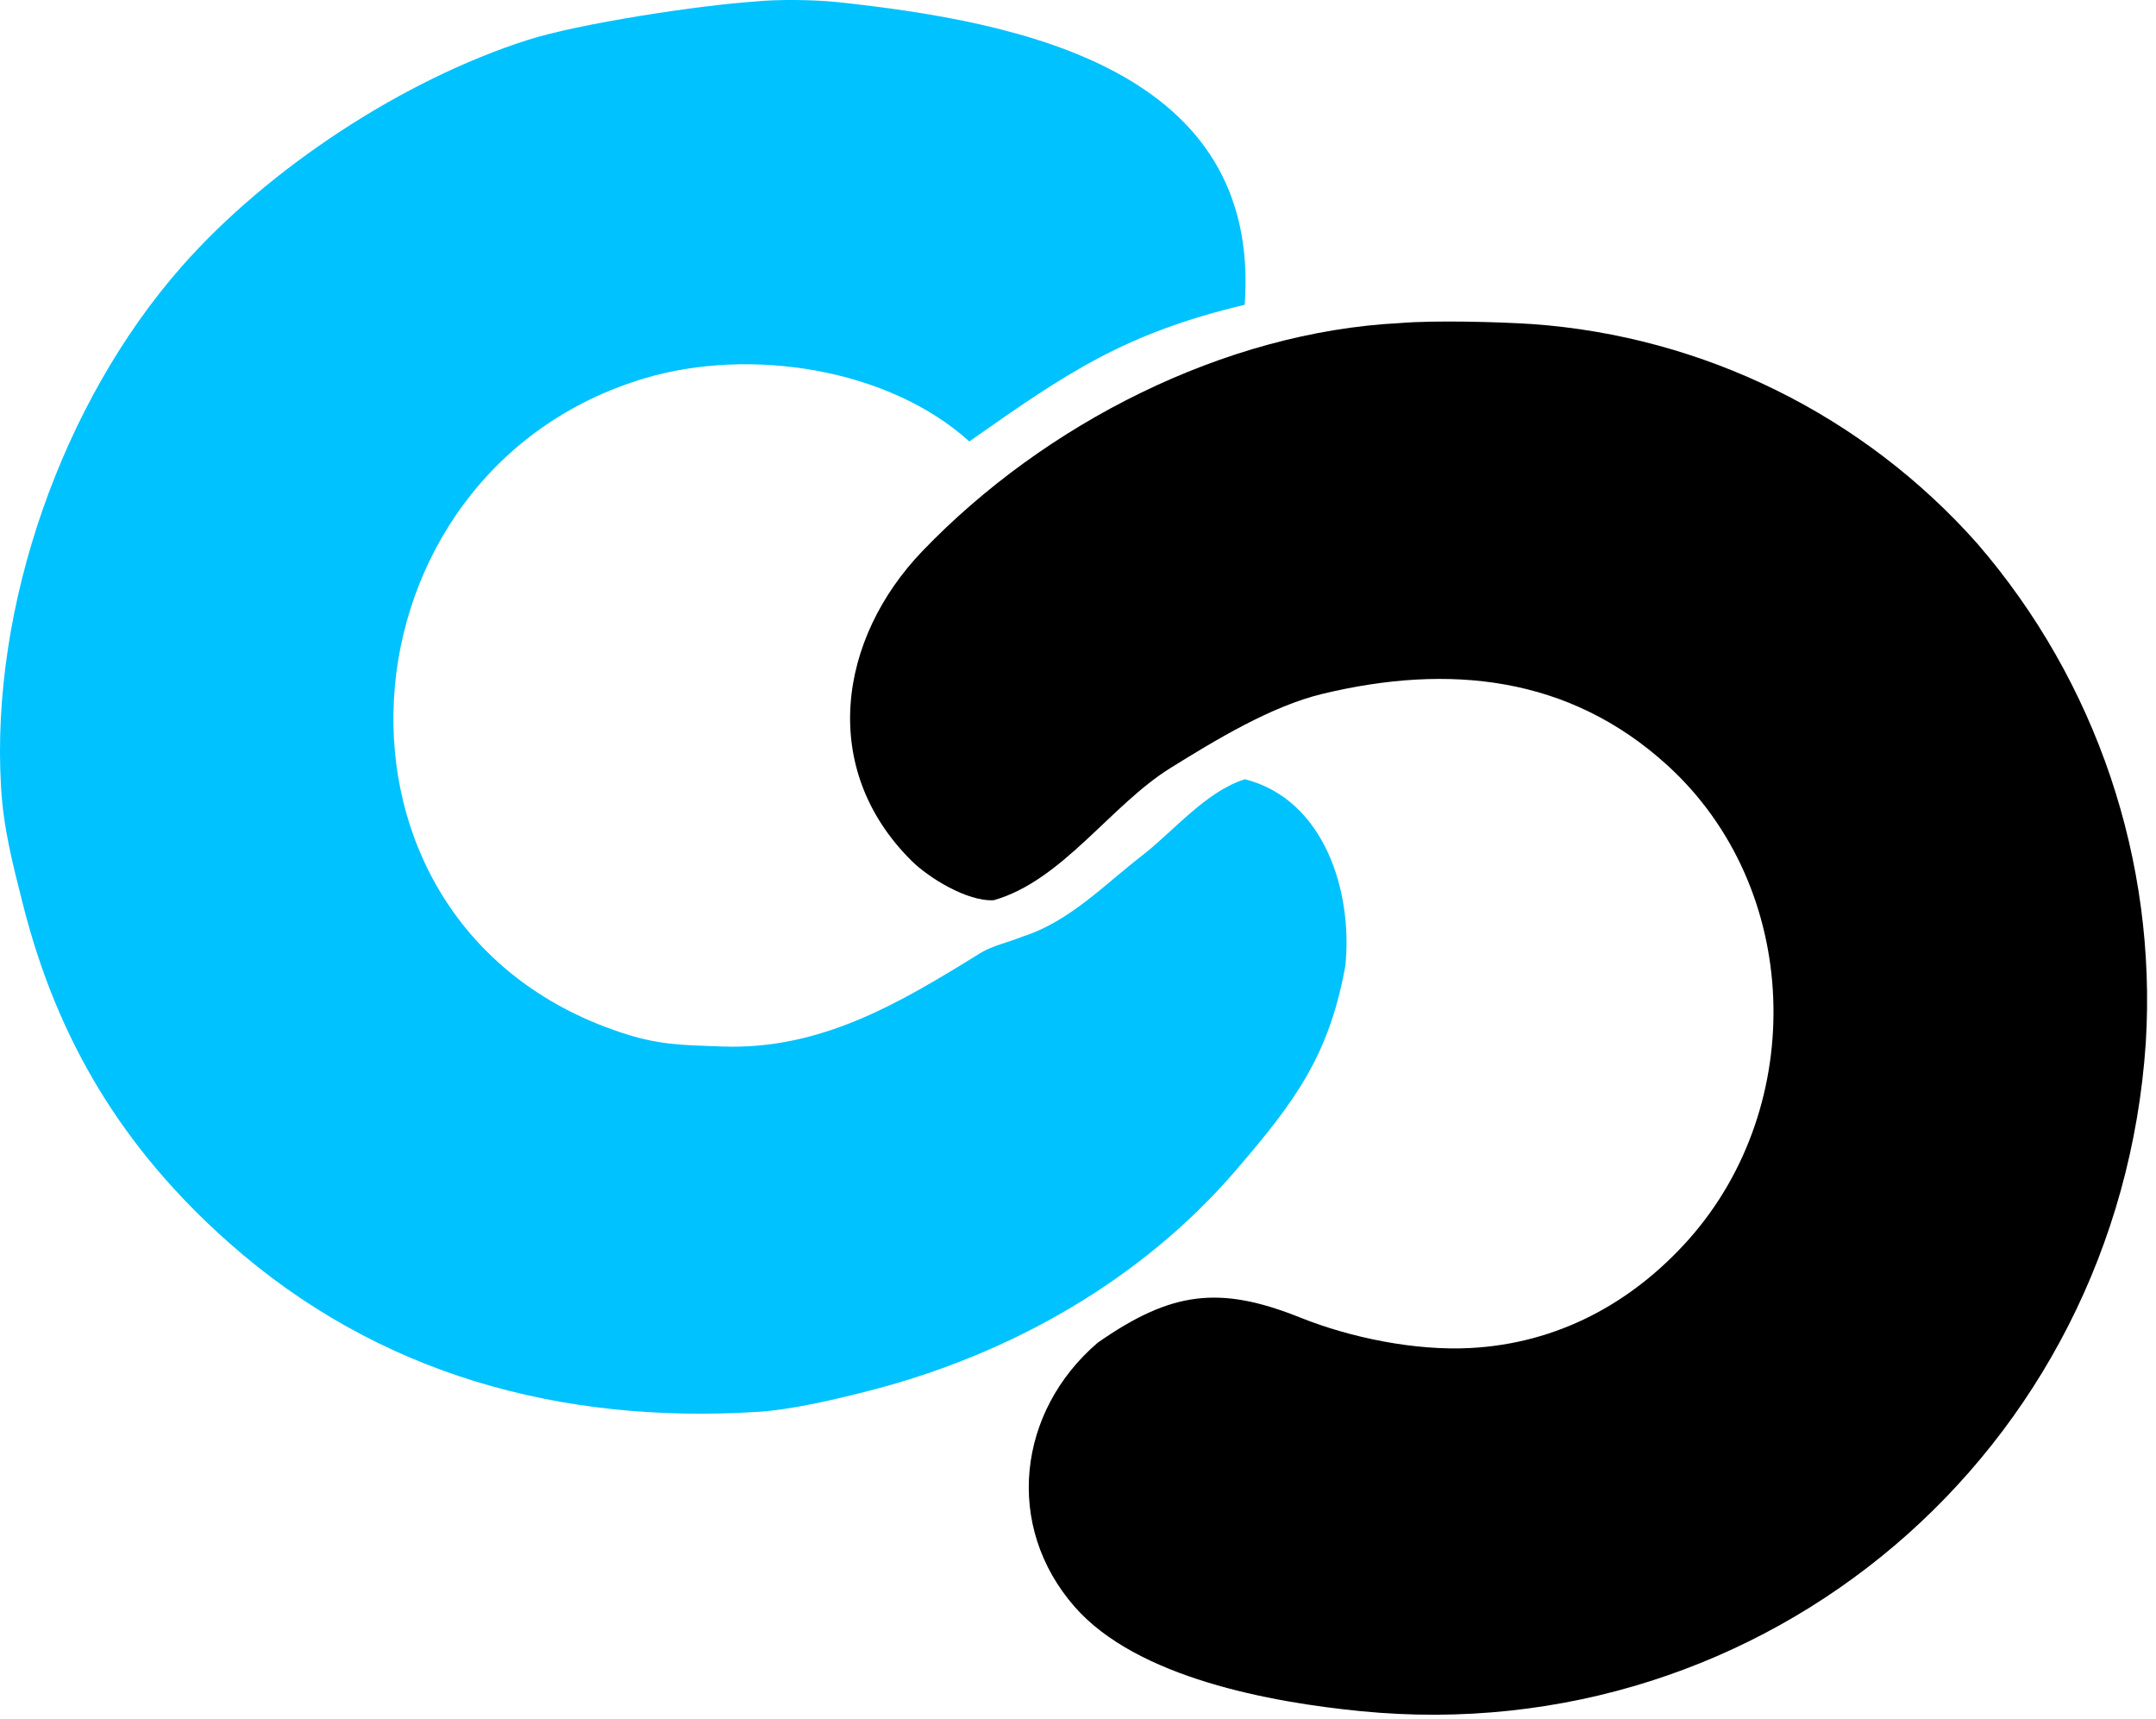
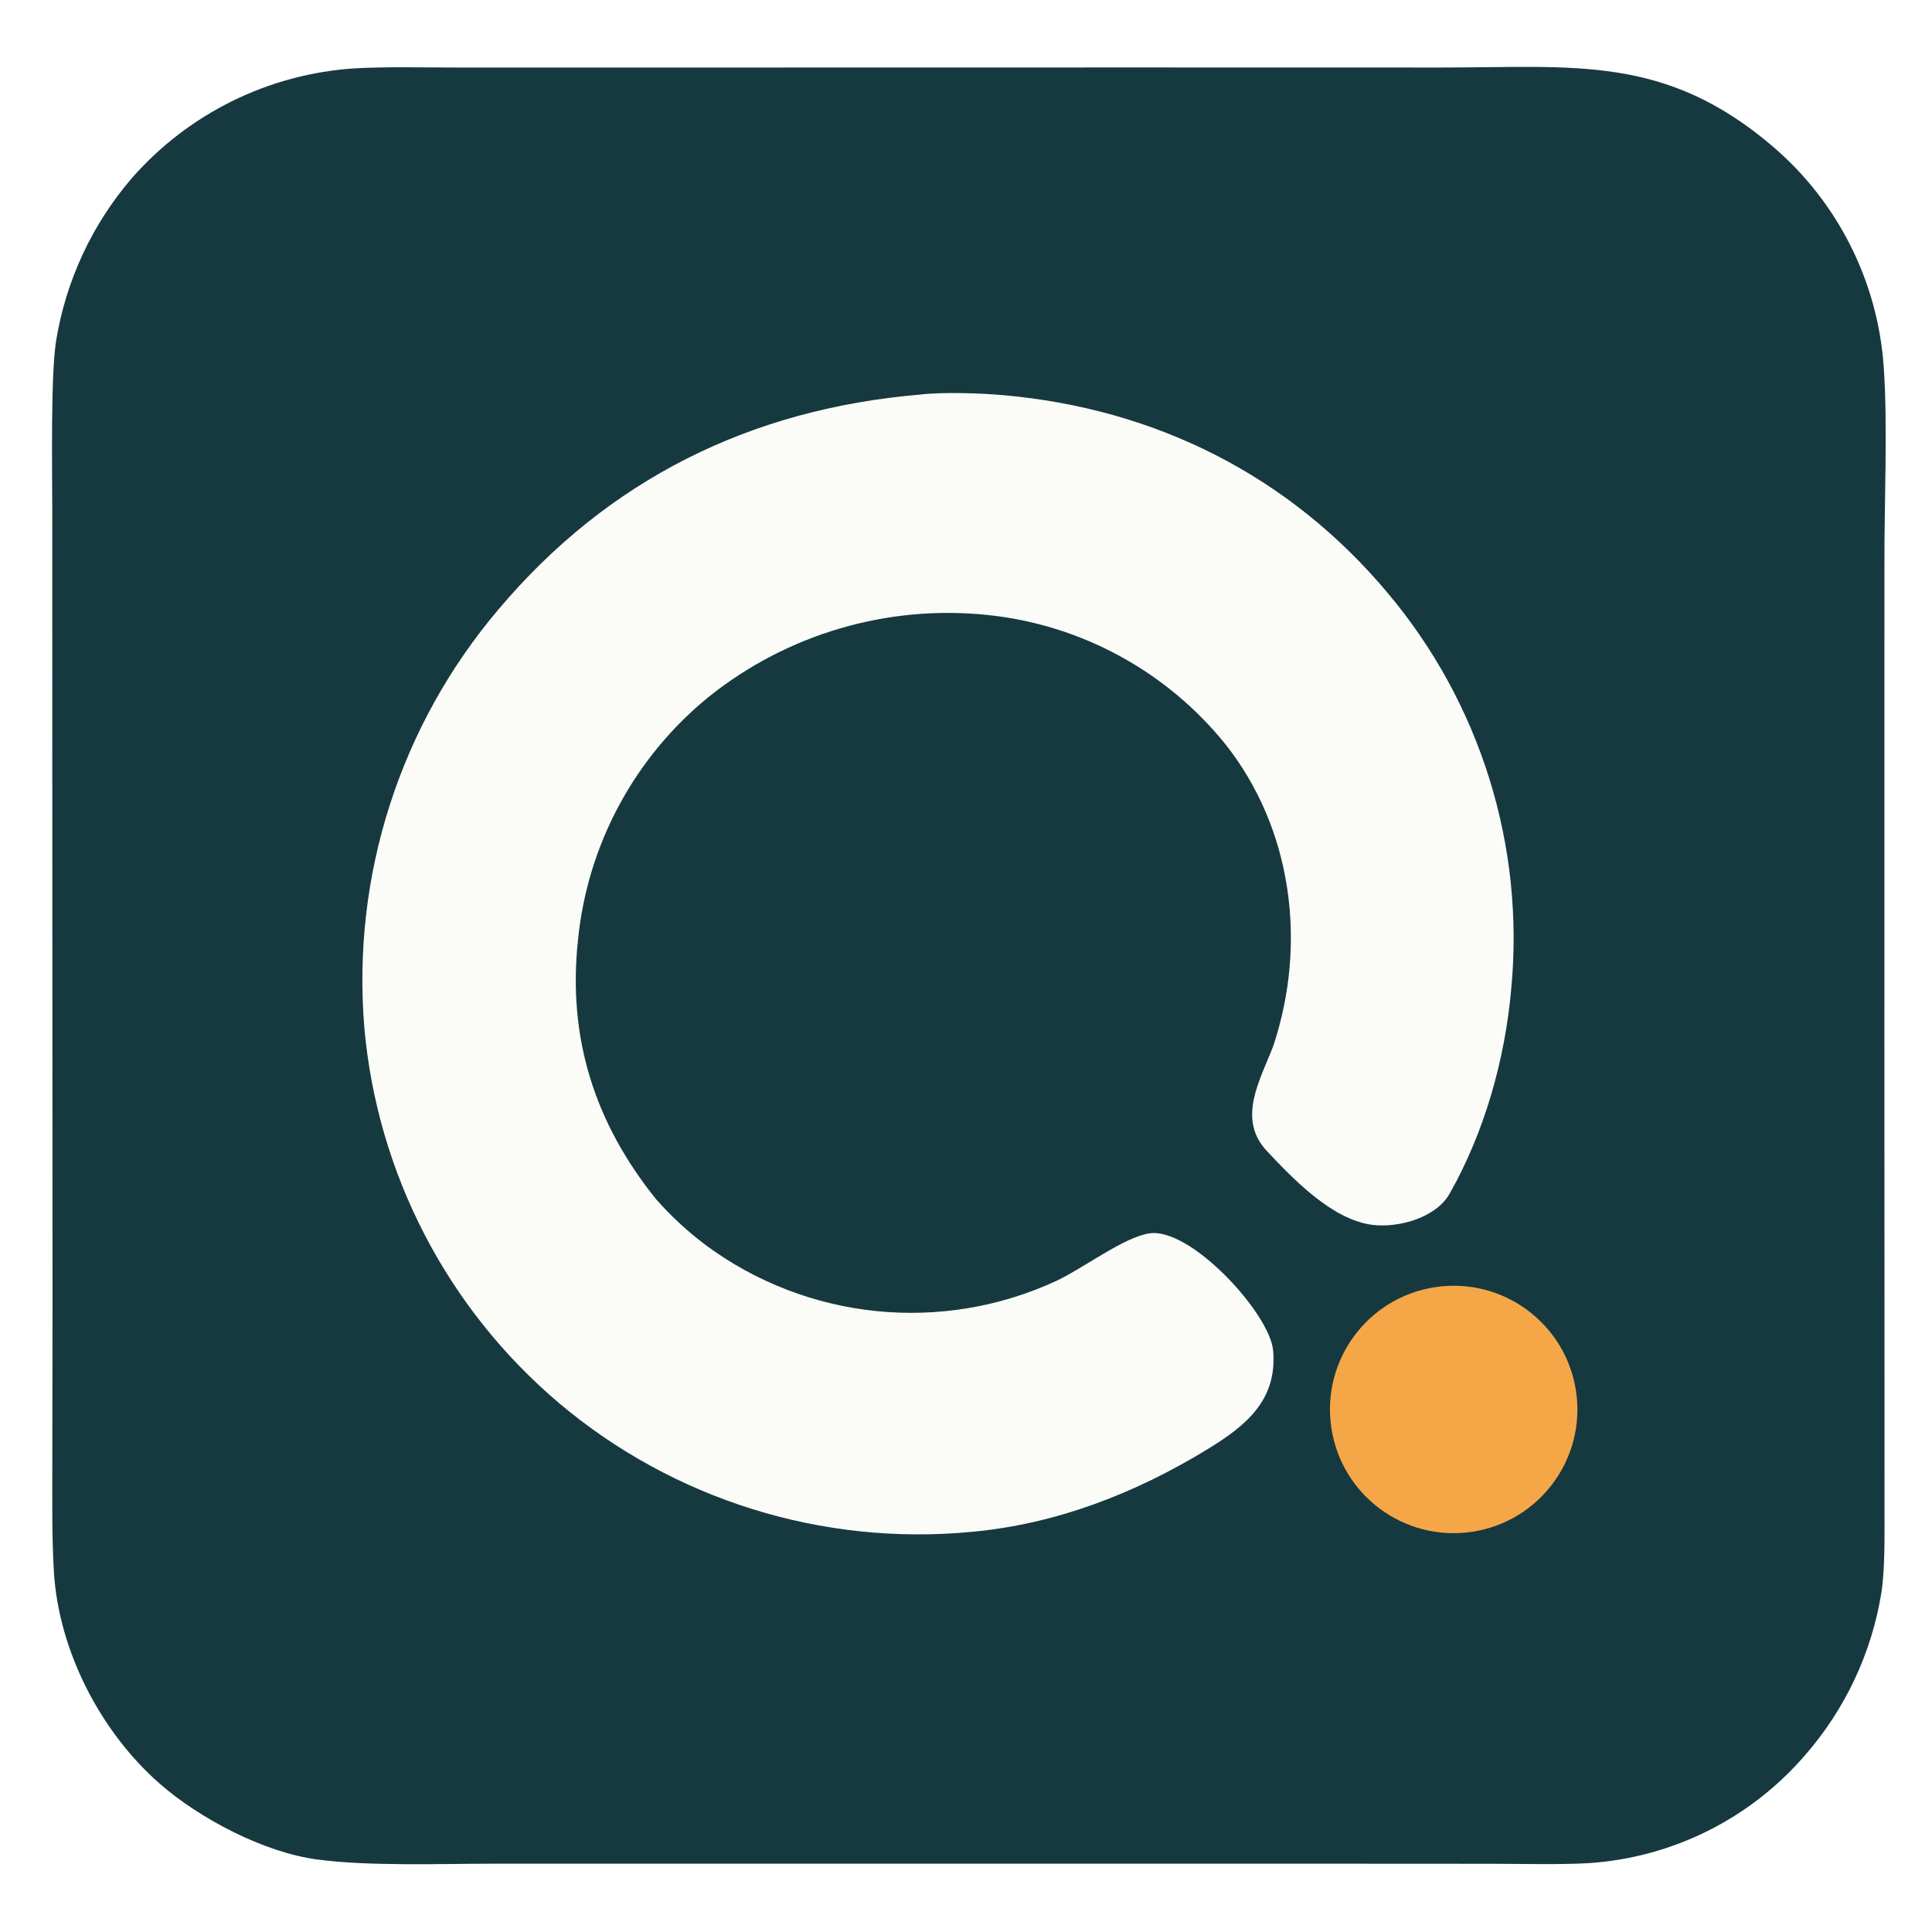
- <svg xmlns="http://www.w3.org/2000/svg" width="207" height="165" viewBox="0 0 207 165" fill="none">
-   <path d="M134.422 31.012C137.681 30.738 143.88 30.895 147.144 31.113C163.582 32.295 178.906 39.857 189.845 52.183C201.29 65.437 207.095 82.643 206.019 100.122C203.364 139.393 169.527 168.09 130.666 164.27C122.068 163.425 109.184 161.097 103.19 154.26C96.386 146.499 97.689 135.486 105.4 128.891C112.451 123.974 117.065 123.37 124.837 126.483C129.744 128.448 135.905 129.683 141.166 129.408C149.473 128.975 156.634 125.155 162.135 118.984C173.589 106.103 173.009 85.213 160.061 73.443C150.641 64.88 139.111 63.69 126.984 66.606C122.021 67.799 116.696 71.05 112.393 73.717C106.629 77.289 101.993 84.552 95.406 86.419C92.858 86.562 89.146 84.247 87.531 82.647C78.58 73.777 80.495 61.3 88.57 52.895C100.286 40.7 117.527 31.868 134.422 31.012Z" fill="black" />
-   <path d="M72.468 0.148C74.667 -0.082 78.248 -0.029 80.418 0.204C98.04 2.097 121.143 6.664 119.505 29.258C107.977 32.002 102.496 35.743 93.065 42.377C85.215 35.288 71.927 33.346 61.969 36.293C31.863 45.201 28.524 88.642 59.455 99.063C63.267 100.347 65.381 100.311 69.297 100.46C78.798 100.821 86.382 96.292 94.159 91.473C95.264 90.789 96.97 90.41 98.189 89.907C102.709 88.457 106.025 84.928 109.702 82.094C112.691 79.764 115.861 75.919 119.541 74.807C127.186 76.772 129.885 85.634 129.173 92.688C127.608 101.381 124.3 105.772 118.678 112.321C109.6 122.896 96.993 130.017 83.576 133.476C80.283 134.325 76.056 135.331 72.713 135.539C53.851 136.71 36.273 131.97 21.968 119.288C11.829 110.301 5.516 99.926 2.197 86.801C1.224 82.954 0.334 79.561 0.099 75.544C-0.917 58.2 5.968 38.614 17.452 25.578C25.757 16.151 38.671 7.679 50.617 3.851C55.616 2.249 67.136 0.511 72.468 0.148Z" fill="#00C2FF" />
+ <svg xmlns="http://www.w3.org/2000/svg" width="260" height="260" viewBox="44 53 260 260" fill="none">
+   <path d="M91.765 62.197C95.891 61.965 100.819 62.084 105.007 62.086L127.477 62.09L196.686 62.078L238.086 62.087C255.849 62.087 268.126 60.312 282.646 72.773C291.351 80.246 296.701 90.893 297.501 102.338C298.059 110.042 297.566 121.067 297.599 129.078L297.594 193.236L297.609 242.429L297.611 256.399C297.611 259.529 297.671 264.354 297.189 267.341C295.881 275.436 292.329 283.004 286.936 289.184C279.571 297.746 269.074 302.989 257.804 303.734C253.796 303.959 248.694 303.821 244.61 303.819L221.266 303.806L150.825 303.809L110.36 303.806C103.164 303.814 93.635 304.169 86.662 303.239C79.503 302.281 70.855 297.741 65.466 293.014C57.514 286.039 51.869 275.109 51.249 264.474C50.975 259.769 51.036 254.784 51.039 250.054L51.07 228.169L51.039 162.704L51.031 121.297C51.033 116.179 50.805 103.498 51.553 98.844C52.875 90.74 56.412 83.158 61.773 76.938C69.416 68.236 80.207 62.932 91.765 62.197Z" fill="#16393F" />
+   <path d="M167.798 106.104C170.757 105.731 175.989 105.912 178.974 106.175C199.455 107.976 217.472 116.964 230.718 132.763C243.227 147.607 249.228 166.865 247.365 186.187C246.521 195.632 243.771 205.363 239.084 213.638C237.224 216.921 232.151 218.272 228.689 217.836C223.291 217.156 218.052 211.694 214.486 207.892C210.415 203.55 213.616 198.299 215.346 193.779C219.941 179.971 217.916 164.489 208.867 153.097C200.957 143.321 189.488 137.088 176.983 135.769C163.481 134.34 149.961 138.301 139.364 146.79C129.387 154.906 123.06 166.667 121.788 179.465C120.358 192.656 124.031 204.099 132.257 214.343C134.27 216.633 136.513 218.71 138.949 220.542C152.63 230.678 170.757 232.525 186.201 225.356C189.837 223.638 195.19 219.535 198.642 218.985C204.204 218.098 214.882 229.757 215.33 234.731C215.934 241.453 211.605 244.907 206.521 248.017C196.808 253.96 186.106 258.128 174.729 259.152C154.658 261.067 134.66 254.825 119.244 241.831C104.174 229.085 94.751 210.901 93.026 191.24C91.343 170.84 97.841 150.609 111.089 135.006C125.876 117.469 145.062 108.033 167.798 106.104Z" fill="#FBFBF8" />
+   <path d="M237.109 226.224C246.202 224.831 254.703 231.078 256.088 240.173C257.473 249.268 251.218 257.763 242.122 259.14C233.037 260.515 224.555 254.27 223.172 245.186C221.788 236.103 228.026 227.616 237.109 226.224Z" fill="#F5A747" />
</svg>
